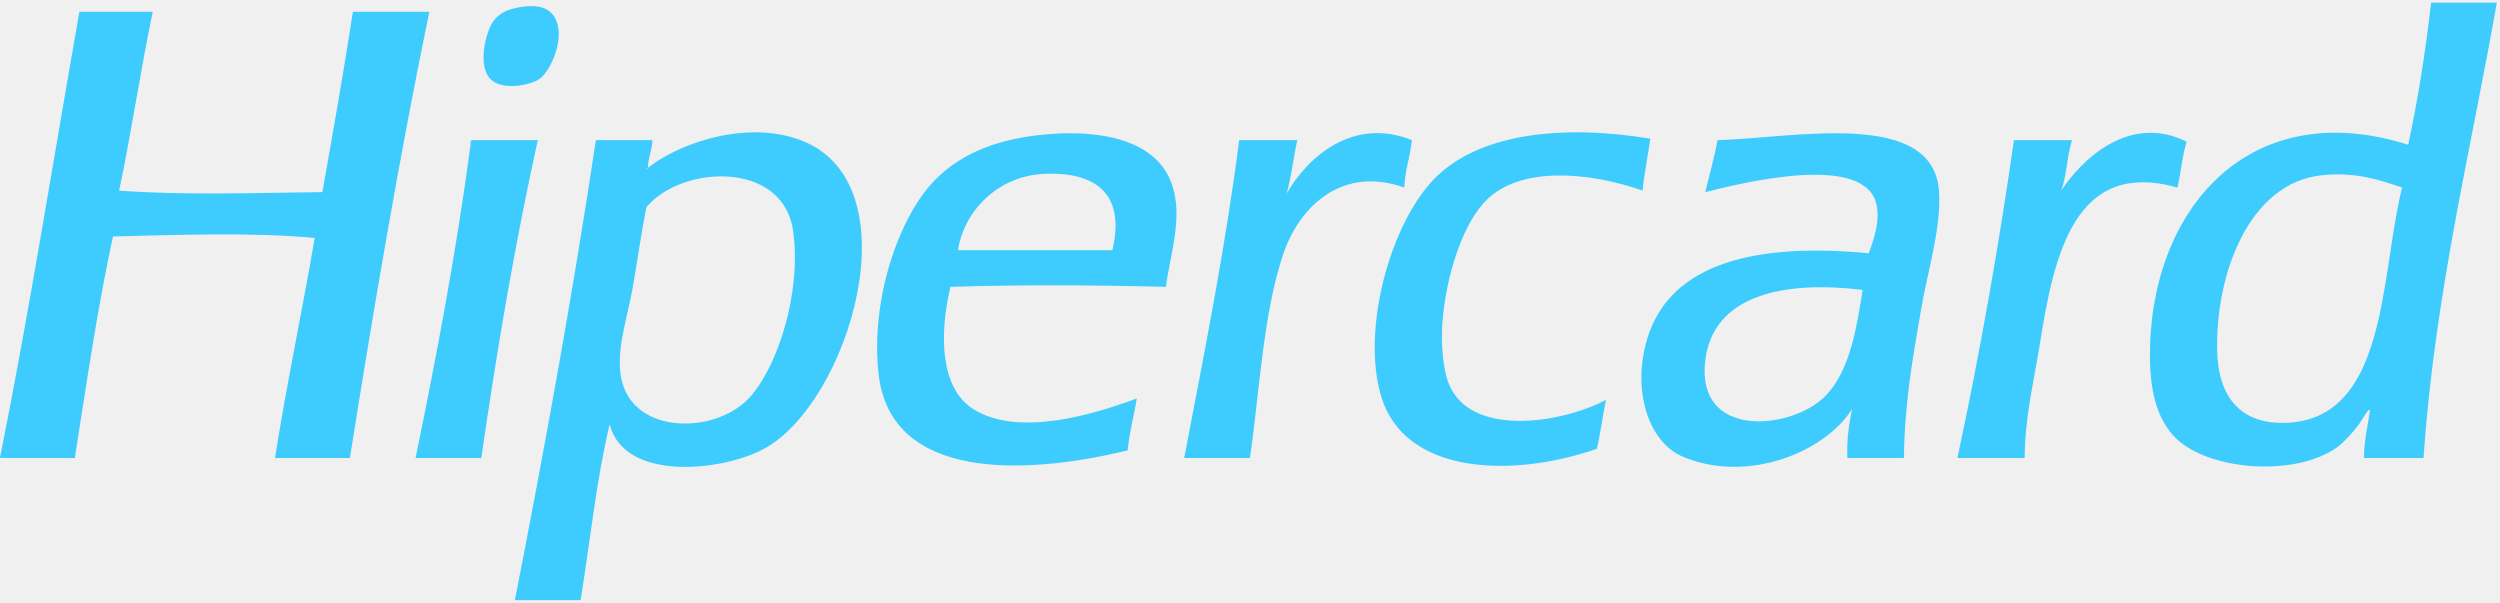
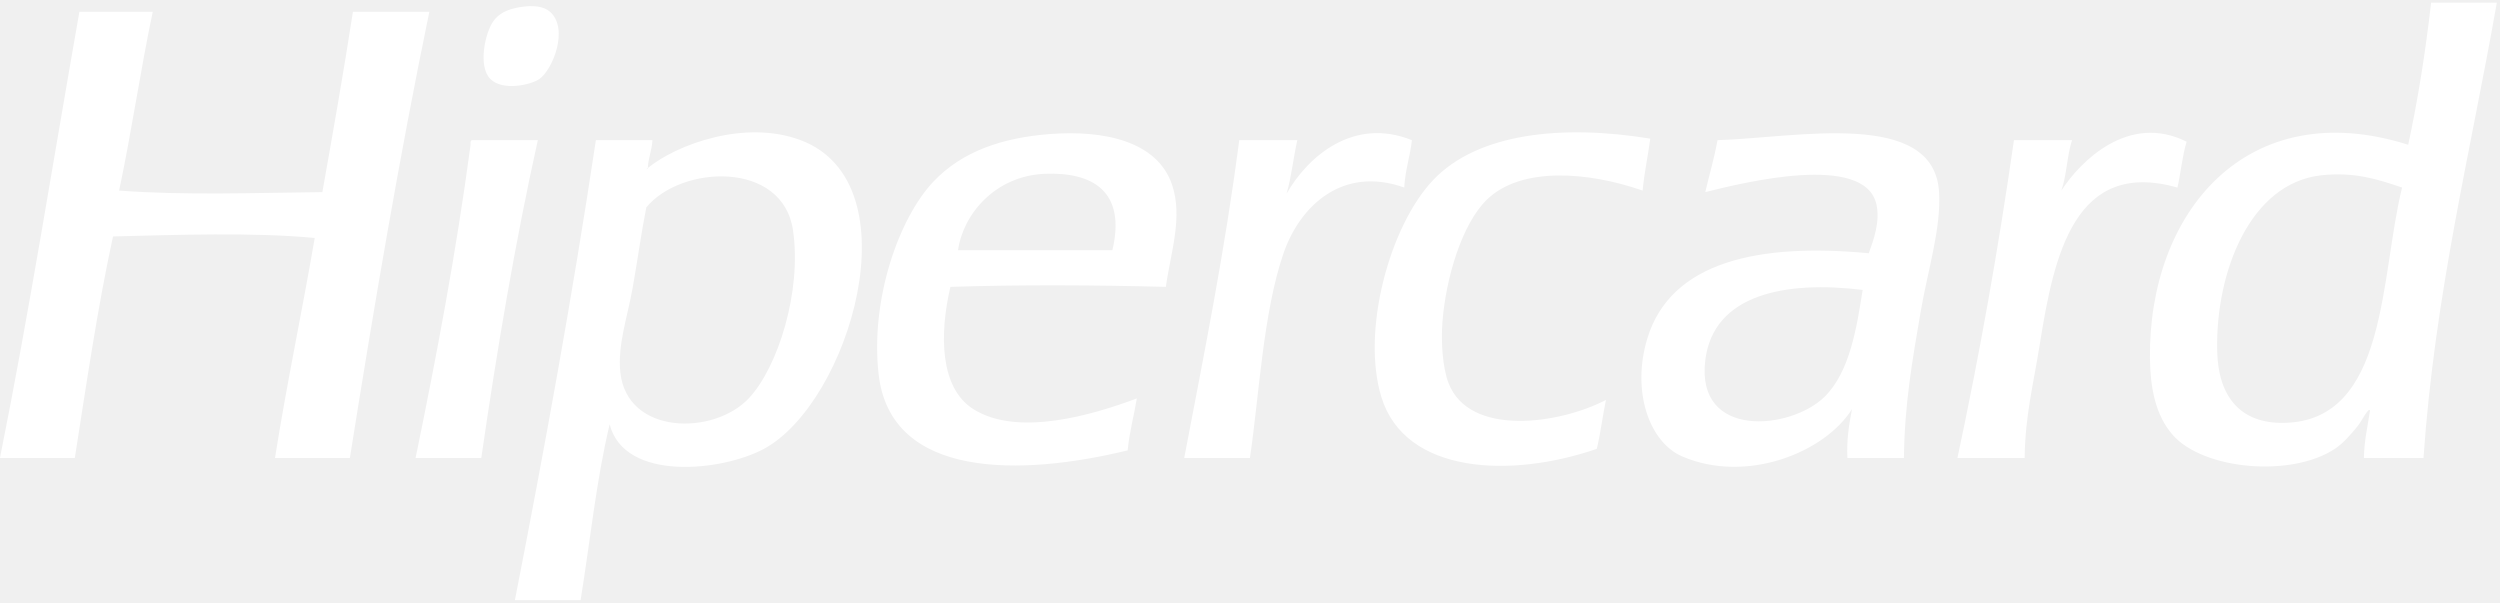
- <svg xmlns="http://www.w3.org/2000/svg" width="423" height="102" viewBox="0 0 423 102" fill="none">
-   <path d="M308.7 67.153C302.97 72.762 286.887 74.355 288.533 60.948C289.899 49.812 302.023 47.446 315.163 49.054C314.186 55.145 313.066 62.879 308.7 67.154M290.6 23.717C290.054 26.789 289.214 29.569 288.533 32.507C295.093 30.863 315.523 25.82 317.491 34.576C318.145 37.486 317.017 40.576 316.198 42.85C297.724 41.1 282.667 44.17 278.708 57.329C276.055 66.143 279.005 74.817 284.655 77.239C295.536 81.899 308.772 76.559 313.354 69.223C312.878 71.763 312.427 74.328 312.578 77.497H322.144C322.246 68.335 323.579 60.919 324.988 52.675C326.19 45.655 328.45 38.704 328.09 32.508C327.27 18.318 303.76 23.336 290.6 23.717ZM386.524 71.55C379.039 71.71 375.318 67.079 375.147 59.399C374.849 45.949 380.749 31.005 392.729 29.665C398.307 29.041 402.345 30.338 406.432 31.734C402.681 46.842 404.035 71.174 386.524 71.55ZM411.344 0.449C410.392 8.803 409.118 16.838 407.467 24.493C380.196 15.862 363.471 35.926 363.771 60.691C363.83 65.481 364.654 70.231 367.65 73.618C372.812 79.458 387.594 80.854 395.056 75.946C396.502 74.996 397.977 73.268 398.936 72.068C399.654 71.165 400.796 68.802 401.002 69.481C400.611 72.106 400.024 74.537 399.969 77.498H410.053C411.995 49.621 418.005 25.81 422.463 0.448L411.344 0.449ZM126.68 67.412C120.731 73.712 106.108 73.615 104.962 63.016C104.462 58.404 106.181 53.568 107.03 48.796C107.89 43.966 108.508 39.332 109.356 35.092C115.215 27.938 132.431 27.075 134.178 38.971C135.694 49.299 131.606 62.195 126.68 67.412ZM135.471 23.716C126.061 20.182 114.592 24.401 109.621 28.415C109.638 28.591 109.503 28.615 109.356 28.629C109.441 28.557 109.533 28.486 109.621 28.415C109.621 28.4 109.619 28.386 109.615 28.371C109.699 26.644 110.307 25.442 110.391 23.716H100.825C96.838 50.239 92.111 76.02 87.121 101.54H98.239C99.848 91.6 100.911 81.116 103.152 71.807C105.691 81.597 122.269 79.727 129.265 75.944C143.7 68.139 154.834 30.99 135.471 23.716ZM188.215 42.332H162.102C162.928 36.329 168.329 29.73 176.839 29.405C184.848 29.098 190.582 32.345 188.215 42.332ZM177.615 22.682C169.581 23.301 162.791 25.612 157.965 30.697C152.045 36.933 147.252 50.72 148.656 63.275C150.66 81.187 172.962 80.545 190.801 76.202C191.104 73.059 191.865 70.372 192.352 67.412C185.003 70.162 172.245 74 164.687 69.222C158.981 65.614 158.947 56.477 160.809 48.537C172.798 48.156 185.259 48.229 197.264 48.537C198.026 42.909 200.206 36.773 198.298 31.215C195.783 23.876 186.778 21.977 177.615 22.682ZM79.882 23.716C79.581 23.76 79.601 24.126 79.622 24.491C77.173 42.812 73.858 60.268 70.315 77.496H81.433C84.104 59.051 87.164 40.997 90.999 23.716H79.882ZM369.978 23.974C360.152 19.062 351.972 27.305 348.778 32.248C349.687 29.712 349.738 26.317 350.586 23.716H340.761C338.113 42.183 334.918 60.104 331.195 77.496H342.571C342.643 70.368 344.043 65.096 345.156 58.104C347.534 43.178 351.024 26.81 368.426 31.732C369.004 29.207 369.244 26.344 369.978 23.974ZM245.096 64.826C244.072 62.179 243.806 57.806 244.062 54.484C244.637 47.012 247.359 37.917 251.56 33.8C257.358 28.117 268.804 29.057 277.932 32.248C278.216 29.171 278.834 26.427 279.226 23.458C264.253 21.013 250.045 22.534 242.511 30.438C235.137 38.177 230.302 55.962 233.72 67.153C237.72 80.248 255.654 80.96 270.177 75.944C270.819 73.312 271.159 70.378 271.728 67.67C263.793 71.793 248.623 73.936 245.096 64.826ZM238.892 23.716C229.033 19.735 221.284 26.463 217.692 32.766C218.505 29.962 218.842 26.678 219.5 23.716H209.675C207.273 42.344 203.733 59.833 200.367 77.496H211.486C213.044 67.011 213.716 52.878 217.173 42.849C219.936 34.835 227.166 28.007 237.599 31.732C237.745 28.775 238.592 26.518 238.892 23.716ZM59.714 1.998C58.126 12.303 56.337 22.408 54.543 32.507C43.025 32.628 31.265 33.076 20.156 32.247C22.254 22.368 23.759 11.893 25.843 1.997H13.433C8.99 27.204 4.95 52.81 -0.01 77.497H12.658C14.646 64.832 16.504 52.039 19.121 40.007C29.924 39.74 42.871 39.277 53.251 40.265C51.111 52.776 48.524 64.84 46.529 77.497H59.198C63.268 51.92 67.558 26.562 72.643 1.999L59.714 1.998ZM91.257 13.374C93.474 11.848 96.328 4.893 93.067 1.998C92.034 1.081 90.306 0.815 87.897 1.223C85.66 1.6 84.374 2.359 83.501 3.549C82.095 5.462 80.808 11.231 82.983 13.374C85.101 15.461 89.847 14.344 91.257 13.374Z" fill="#3DCCFD" />
+ <svg xmlns="http://www.w3.org/2000/svg" width="423" height="102" viewBox="0 0 423 102" fill="white">
+   <path d="M308.7 67.153C302.97 72.762 286.887 74.355 288.533 60.948C289.899 49.812 302.023 47.446 315.163 49.054C314.186 55.145 313.066 62.879 308.7 67.154M290.6 23.717C290.054 26.789 289.214 29.569 288.533 32.507C295.093 30.863 315.523 25.82 317.491 34.576C318.145 37.486 317.017 40.576 316.198 42.85C297.724 41.1 282.667 44.17 278.708 57.329C276.055 66.143 279.005 74.817 284.655 77.239C295.536 81.899 308.772 76.559 313.354 69.223C312.878 71.763 312.427 74.328 312.578 77.497H322.144C322.246 68.335 323.579 60.919 324.988 52.675C326.19 45.655 328.45 38.704 328.09 32.508C327.27 18.318 303.76 23.336 290.6 23.717ZM386.524 71.55C379.039 71.71 375.318 67.079 375.147 59.399C374.849 45.949 380.749 31.005 392.729 29.665C398.307 29.041 402.345 30.338 406.432 31.734C402.681 46.842 404.035 71.174 386.524 71.55ZM411.344 0.449C410.392 8.803 409.118 16.838 407.467 24.493C380.196 15.862 363.471 35.926 363.771 60.691C363.83 65.481 364.654 70.231 367.65 73.618C372.812 79.458 387.594 80.854 395.056 75.946C396.502 74.996 397.977 73.268 398.936 72.068C399.654 71.165 400.796 68.802 401.002 69.481C400.611 72.106 400.024 74.537 399.969 77.498H410.053C411.995 49.621 418.005 25.81 422.463 0.448L411.344 0.449ZM126.68 67.412C120.731 73.712 106.108 73.615 104.962 63.016C104.462 58.404 106.181 53.568 107.03 48.796C107.89 43.966 108.508 39.332 109.356 35.092C115.215 27.938 132.431 27.075 134.178 38.971C135.694 49.299 131.606 62.195 126.68 67.412ZM135.471 23.716C126.061 20.182 114.592 24.401 109.621 28.415C109.638 28.591 109.503 28.615 109.356 28.629C109.441 28.557 109.533 28.486 109.621 28.415C109.621 28.4 109.619 28.386 109.615 28.371C109.699 26.644 110.307 25.442 110.391 23.716H100.825C96.838 50.239 92.111 76.02 87.121 101.54H98.239C99.848 91.6 100.911 81.116 103.152 71.807C105.691 81.597 122.269 79.727 129.265 75.944C143.7 68.139 154.834 30.99 135.471 23.716ZM188.215 42.332H162.102C162.928 36.329 168.329 29.73 176.839 29.405C184.848 29.098 190.582 32.345 188.215 42.332ZM177.615 22.682C169.581 23.301 162.791 25.612 157.965 30.697C152.045 36.933 147.252 50.72 148.656 63.275C150.66 81.187 172.962 80.545 190.801 76.202C191.104 73.059 191.865 70.372 192.352 67.412C185.003 70.162 172.245 74 164.687 69.222C158.981 65.614 158.947 56.477 160.809 48.537C172.798 48.156 185.259 48.229 197.264 48.537C198.026 42.909 200.206 36.773 198.298 31.215C195.783 23.876 186.778 21.977 177.615 22.682ZM79.882 23.716C79.581 23.76 79.601 24.126 79.622 24.491C77.173 42.812 73.858 60.268 70.315 77.496H81.433C84.104 59.051 87.164 40.997 90.999 23.716H79.882ZM369.978 23.974C360.152 19.062 351.972 27.305 348.778 32.248C349.687 29.712 349.738 26.317 350.586 23.716H340.761C338.113 42.183 334.918 60.104 331.195 77.496H342.571C342.643 70.368 344.043 65.096 345.156 58.104C347.534 43.178 351.024 26.81 368.426 31.732C369.004 29.207 369.244 26.344 369.978 23.974ZM245.096 64.826C244.072 62.179 243.806 57.806 244.062 54.484C244.637 47.012 247.359 37.917 251.56 33.8C257.358 28.117 268.804 29.057 277.932 32.248C278.216 29.171 278.834 26.427 279.226 23.458C264.253 21.013 250.045 22.534 242.511 30.438C235.137 38.177 230.302 55.962 233.72 67.153C237.72 80.248 255.654 80.96 270.177 75.944C270.819 73.312 271.159 70.378 271.728 67.67C263.793 71.793 248.623 73.936 245.096 64.826ZM238.892 23.716C229.033 19.735 221.284 26.463 217.692 32.766C218.505 29.962 218.842 26.678 219.5 23.716H209.675C207.273 42.344 203.733 59.833 200.367 77.496H211.486C213.044 67.011 213.716 52.878 217.173 42.849C219.936 34.835 227.166 28.007 237.599 31.732C237.745 28.775 238.592 26.518 238.892 23.716ZM59.714 1.998C58.126 12.303 56.337 22.408 54.543 32.507C43.025 32.628 31.265 33.076 20.156 32.247C22.254 22.368 23.759 11.893 25.843 1.997H13.433C8.99 27.204 4.95 52.81 -0.01 77.497H12.658C14.646 64.832 16.504 52.039 19.121 40.007C29.924 39.74 42.871 39.277 53.251 40.265C51.111 52.776 48.524 64.84 46.529 77.497H59.198C63.268 51.92 67.558 26.562 72.643 1.999L59.714 1.998ZM91.257 13.374C93.474 11.848 96.328 4.893 93.067 1.998C92.034 1.081 90.306 0.815 87.897 1.223C85.66 1.6 84.374 2.359 83.501 3.549C82.095 5.462 80.808 11.231 82.983 13.374C85.101 15.461 89.847 14.344 91.257 13.374Z" fill="white" />
</svg>
